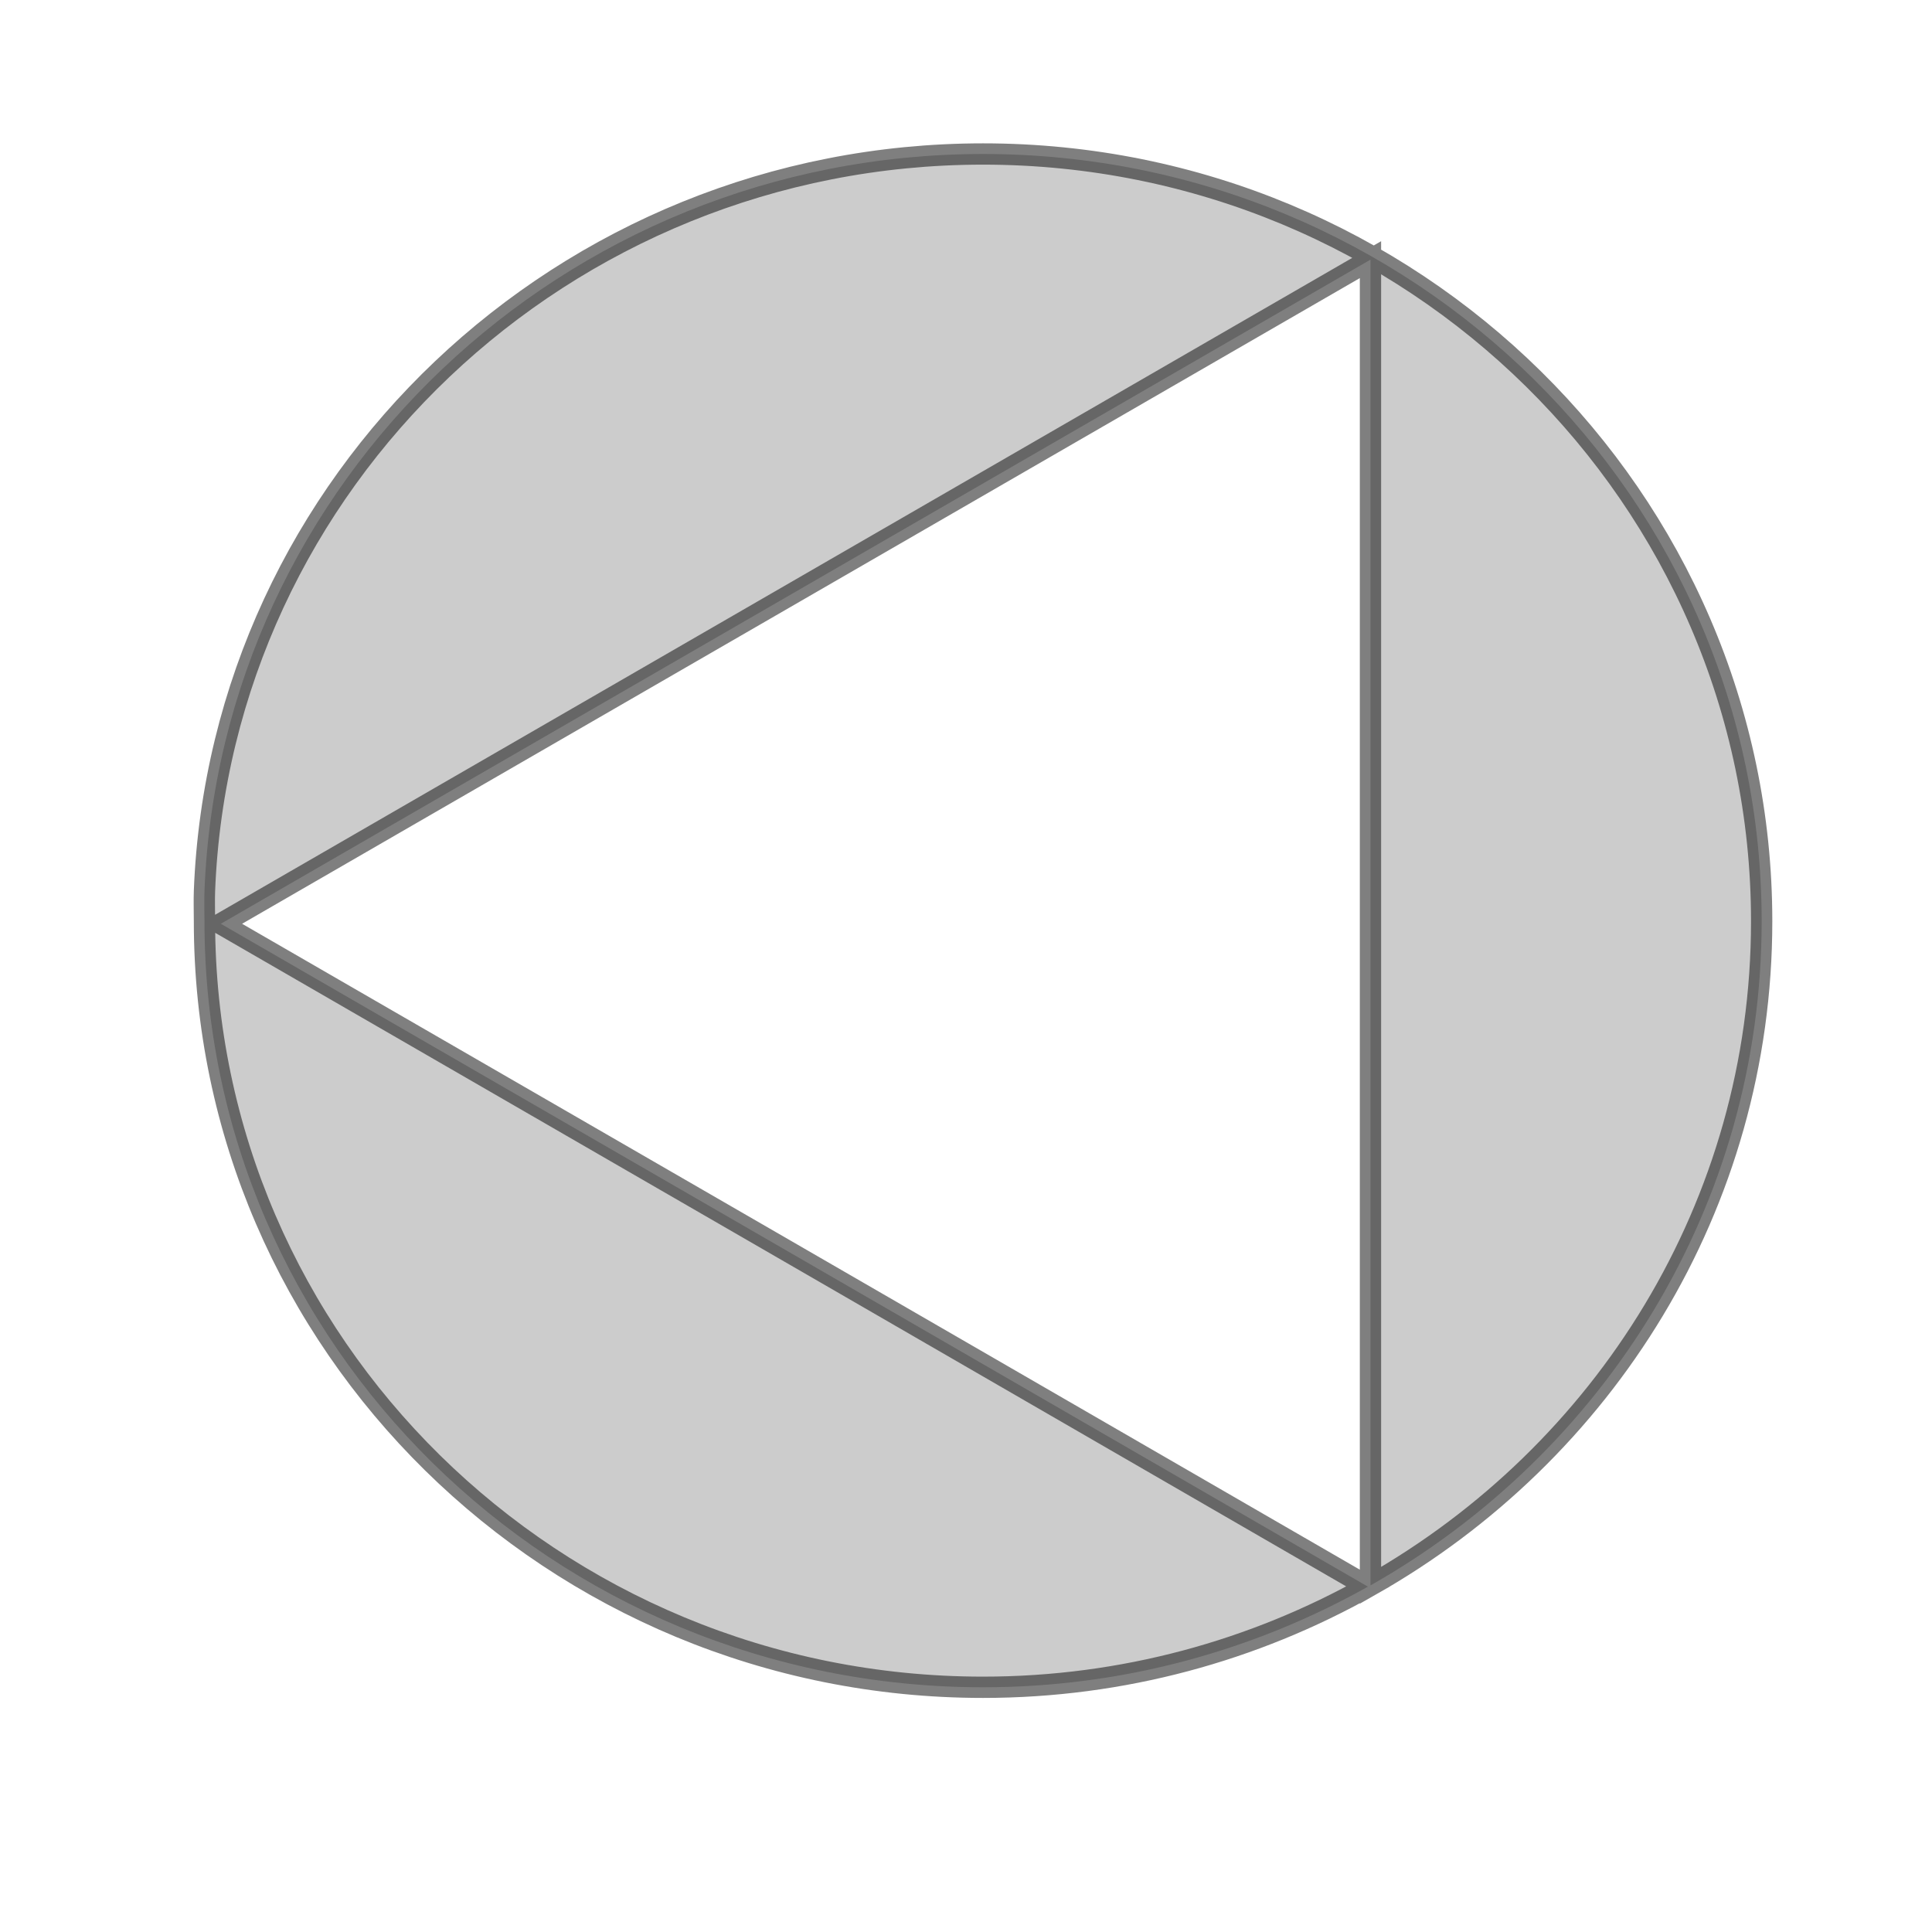
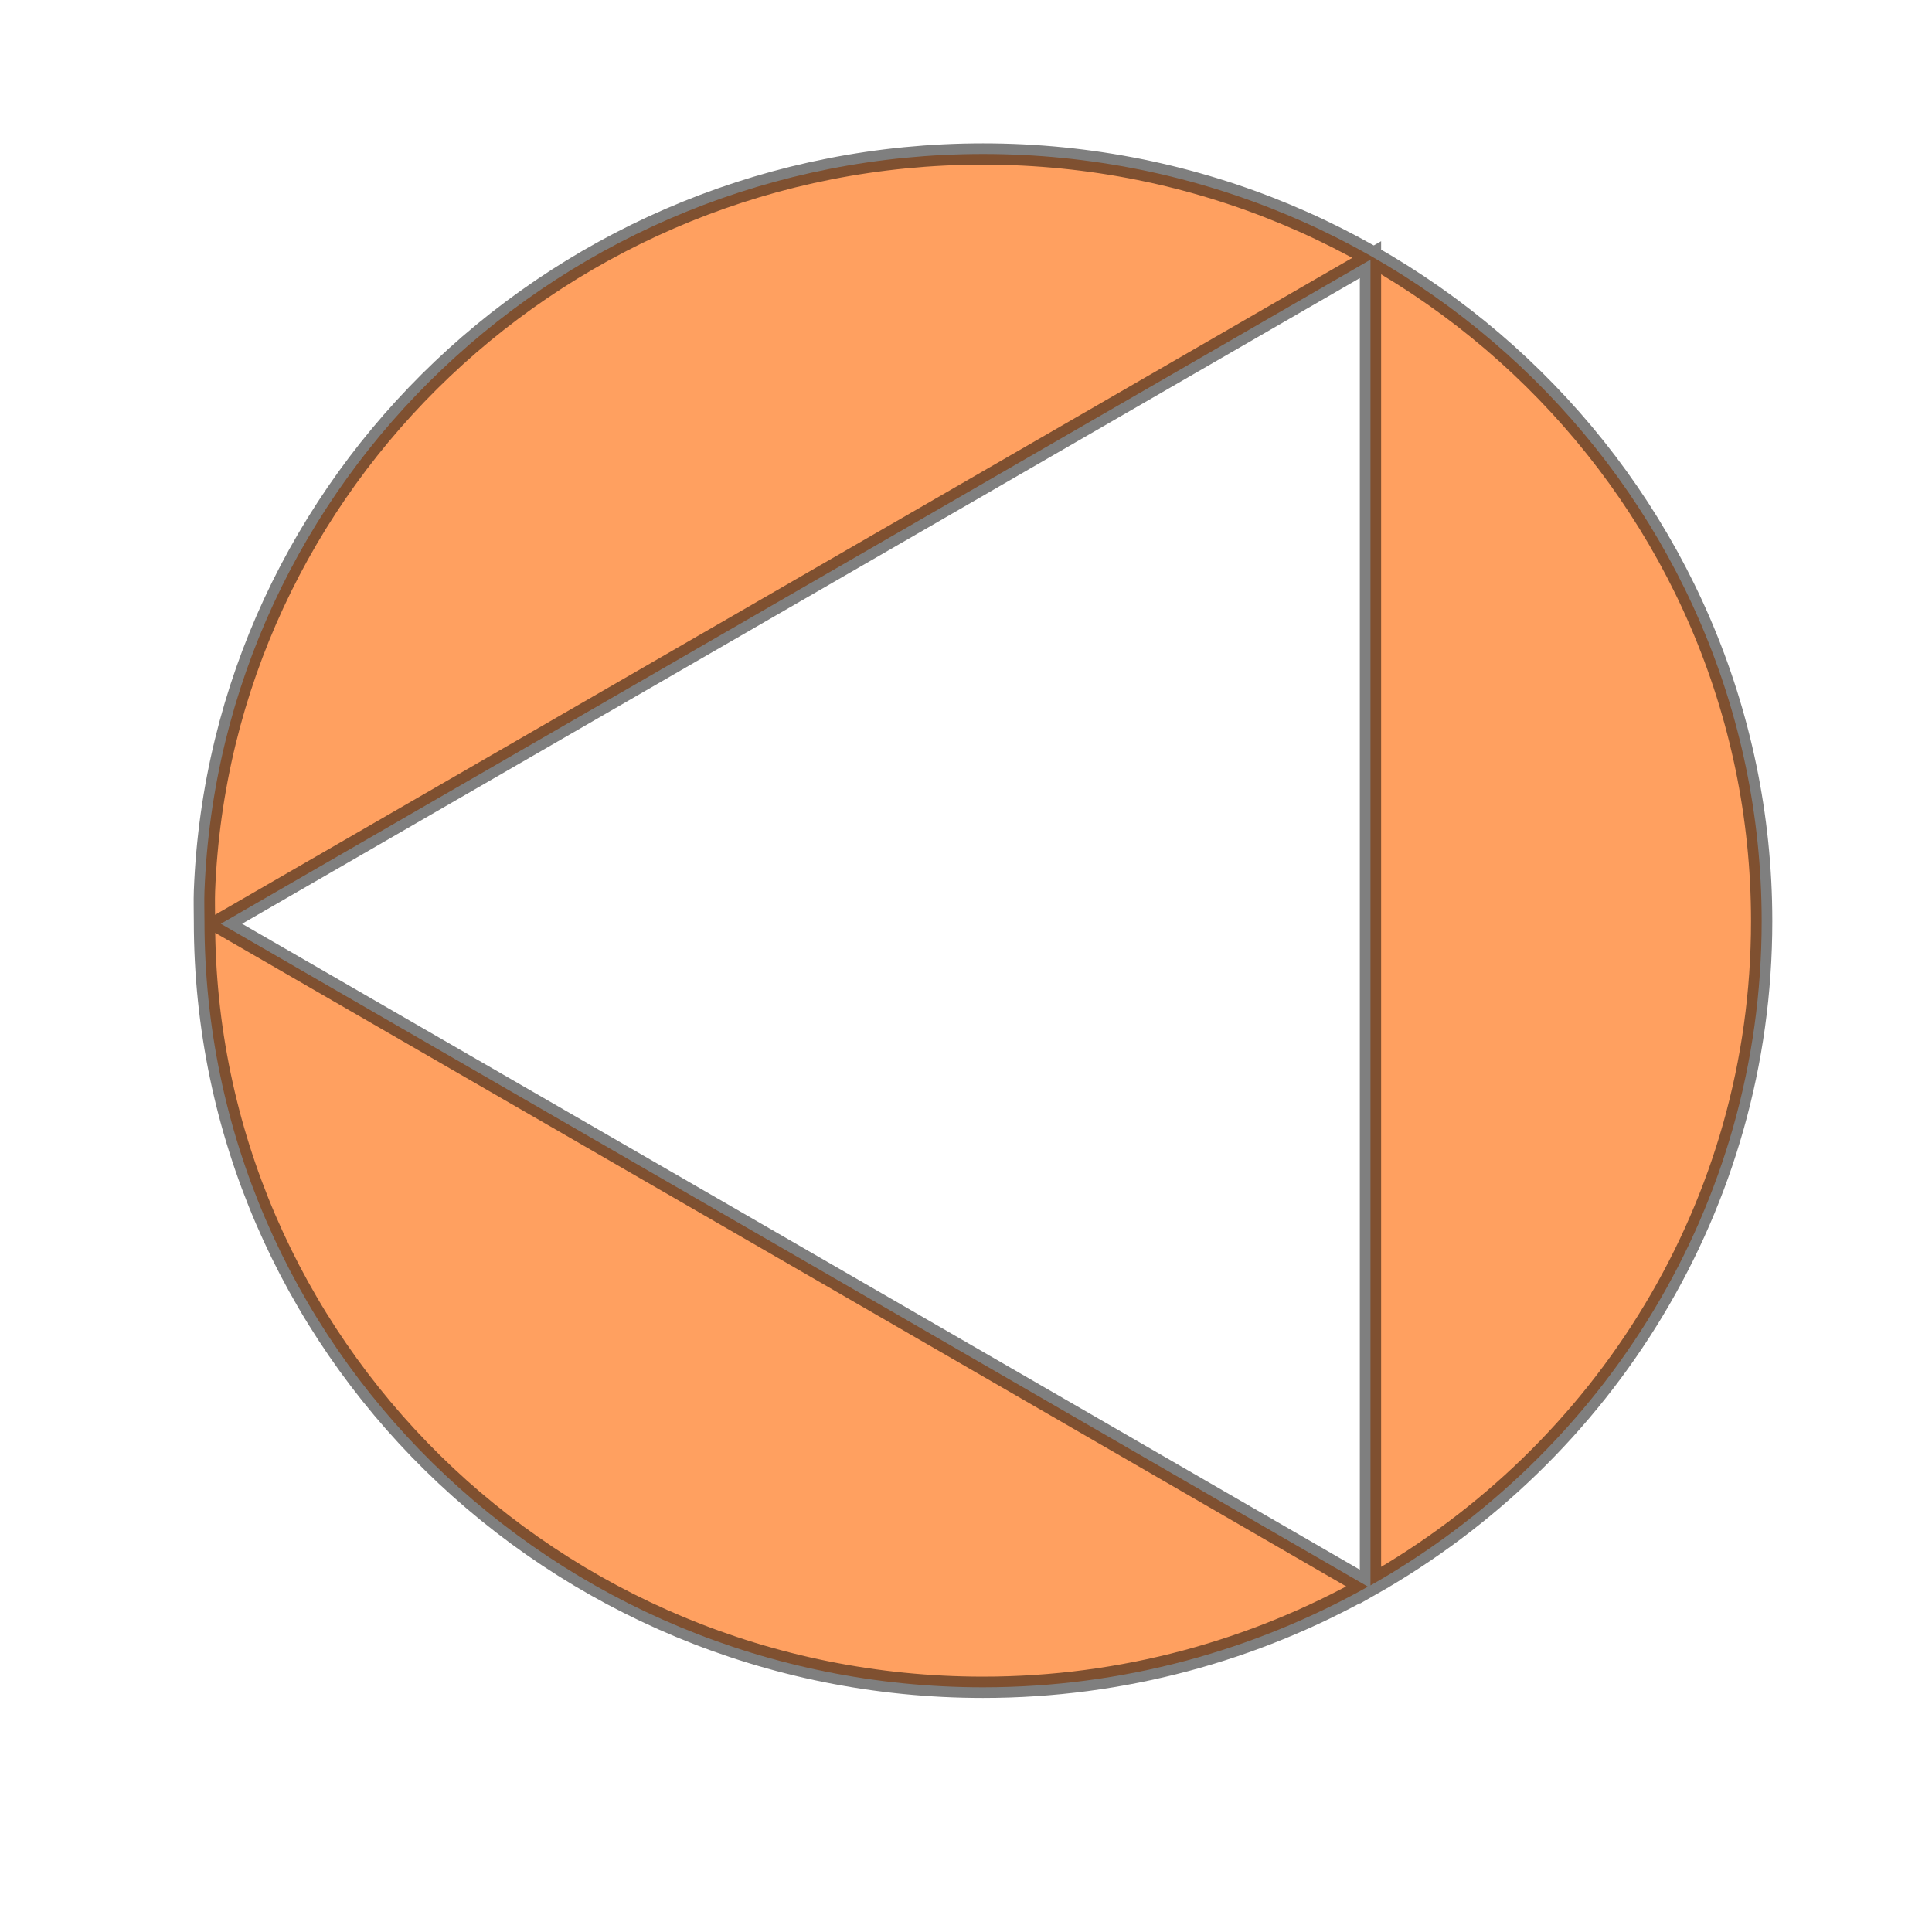
<svg xmlns="http://www.w3.org/2000/svg" width="48" height="48" id="svg2388" version="1.0">
  <defs id="defs2390">
    <linearGradient id="linearGradient3124">
      <stop id="stop7644" offset="0" style="stop-color:#000000;stop-opacity:0.196;" />
      <stop style="stop-color:#545454;stop-opacity:0.227;" offset="0.5" id="stop7646" />
      <stop style="stop-color:#5f5f5f;stop-opacity:1;" offset="1" id="stop3128" />
    </linearGradient>
  </defs>
  <g id="layer1" style="display:inline">
-     <path style="opacity:1;fill:#707070;fill-opacity:0.355;fill-rule:evenodd;stroke:#000000;stroke-width:0.529;stroke-linecap:butt;stroke-linejoin:miter;stroke-miterlimit:4;stroke-dasharray:none;stroke-opacity:0.503" d="M 5.08,22.139 C 5.473,11.969 13.996,3.826 24.424,3.826 C 35.102,3.826 43.768,12.378 43.768,22.889 C 43.768,29.95 39.855,36.101 34.049,39.389 L 34.049,22.951 L 34.049,6.451 L 19.768,14.701 L 5.486,22.951 L 19.768,31.201 L 33.986,39.42 C 31.165,41.003 27.902,41.92 24.424,41.92 C 13.746,41.92 5.08,33.399 5.08,22.889 C 5.08,22.642 5.071,22.383 5.08,22.139 z " id="path2396" />
+     <path style="opacity:1;fill:#ffa060;fill-opacity:1;fill-rule:evenodd;stroke:#000000;stroke-width:0.529;stroke-linecap:butt;stroke-linejoin:miter;stroke-miterlimit:4;stroke-dasharray:none;stroke-opacity:0.503" d="M 5.08,22.139 C 5.473,11.969 13.996,3.826 24.424,3.826 C 35.102,3.826 43.768,12.378 43.768,22.889 C 43.768,29.95 39.855,36.101 34.049,39.389 L 34.049,22.951 L 34.049,6.451 L 19.768,14.701 L 5.486,22.951 L 19.768,31.201 L 33.986,39.42 C 31.165,41.003 27.902,41.92 24.424,41.92 C 13.746,41.92 5.08,33.399 5.08,22.889 C 5.08,22.642 5.071,22.383 5.08,22.139 z " id="path2396" />
  </g>
</svg>
